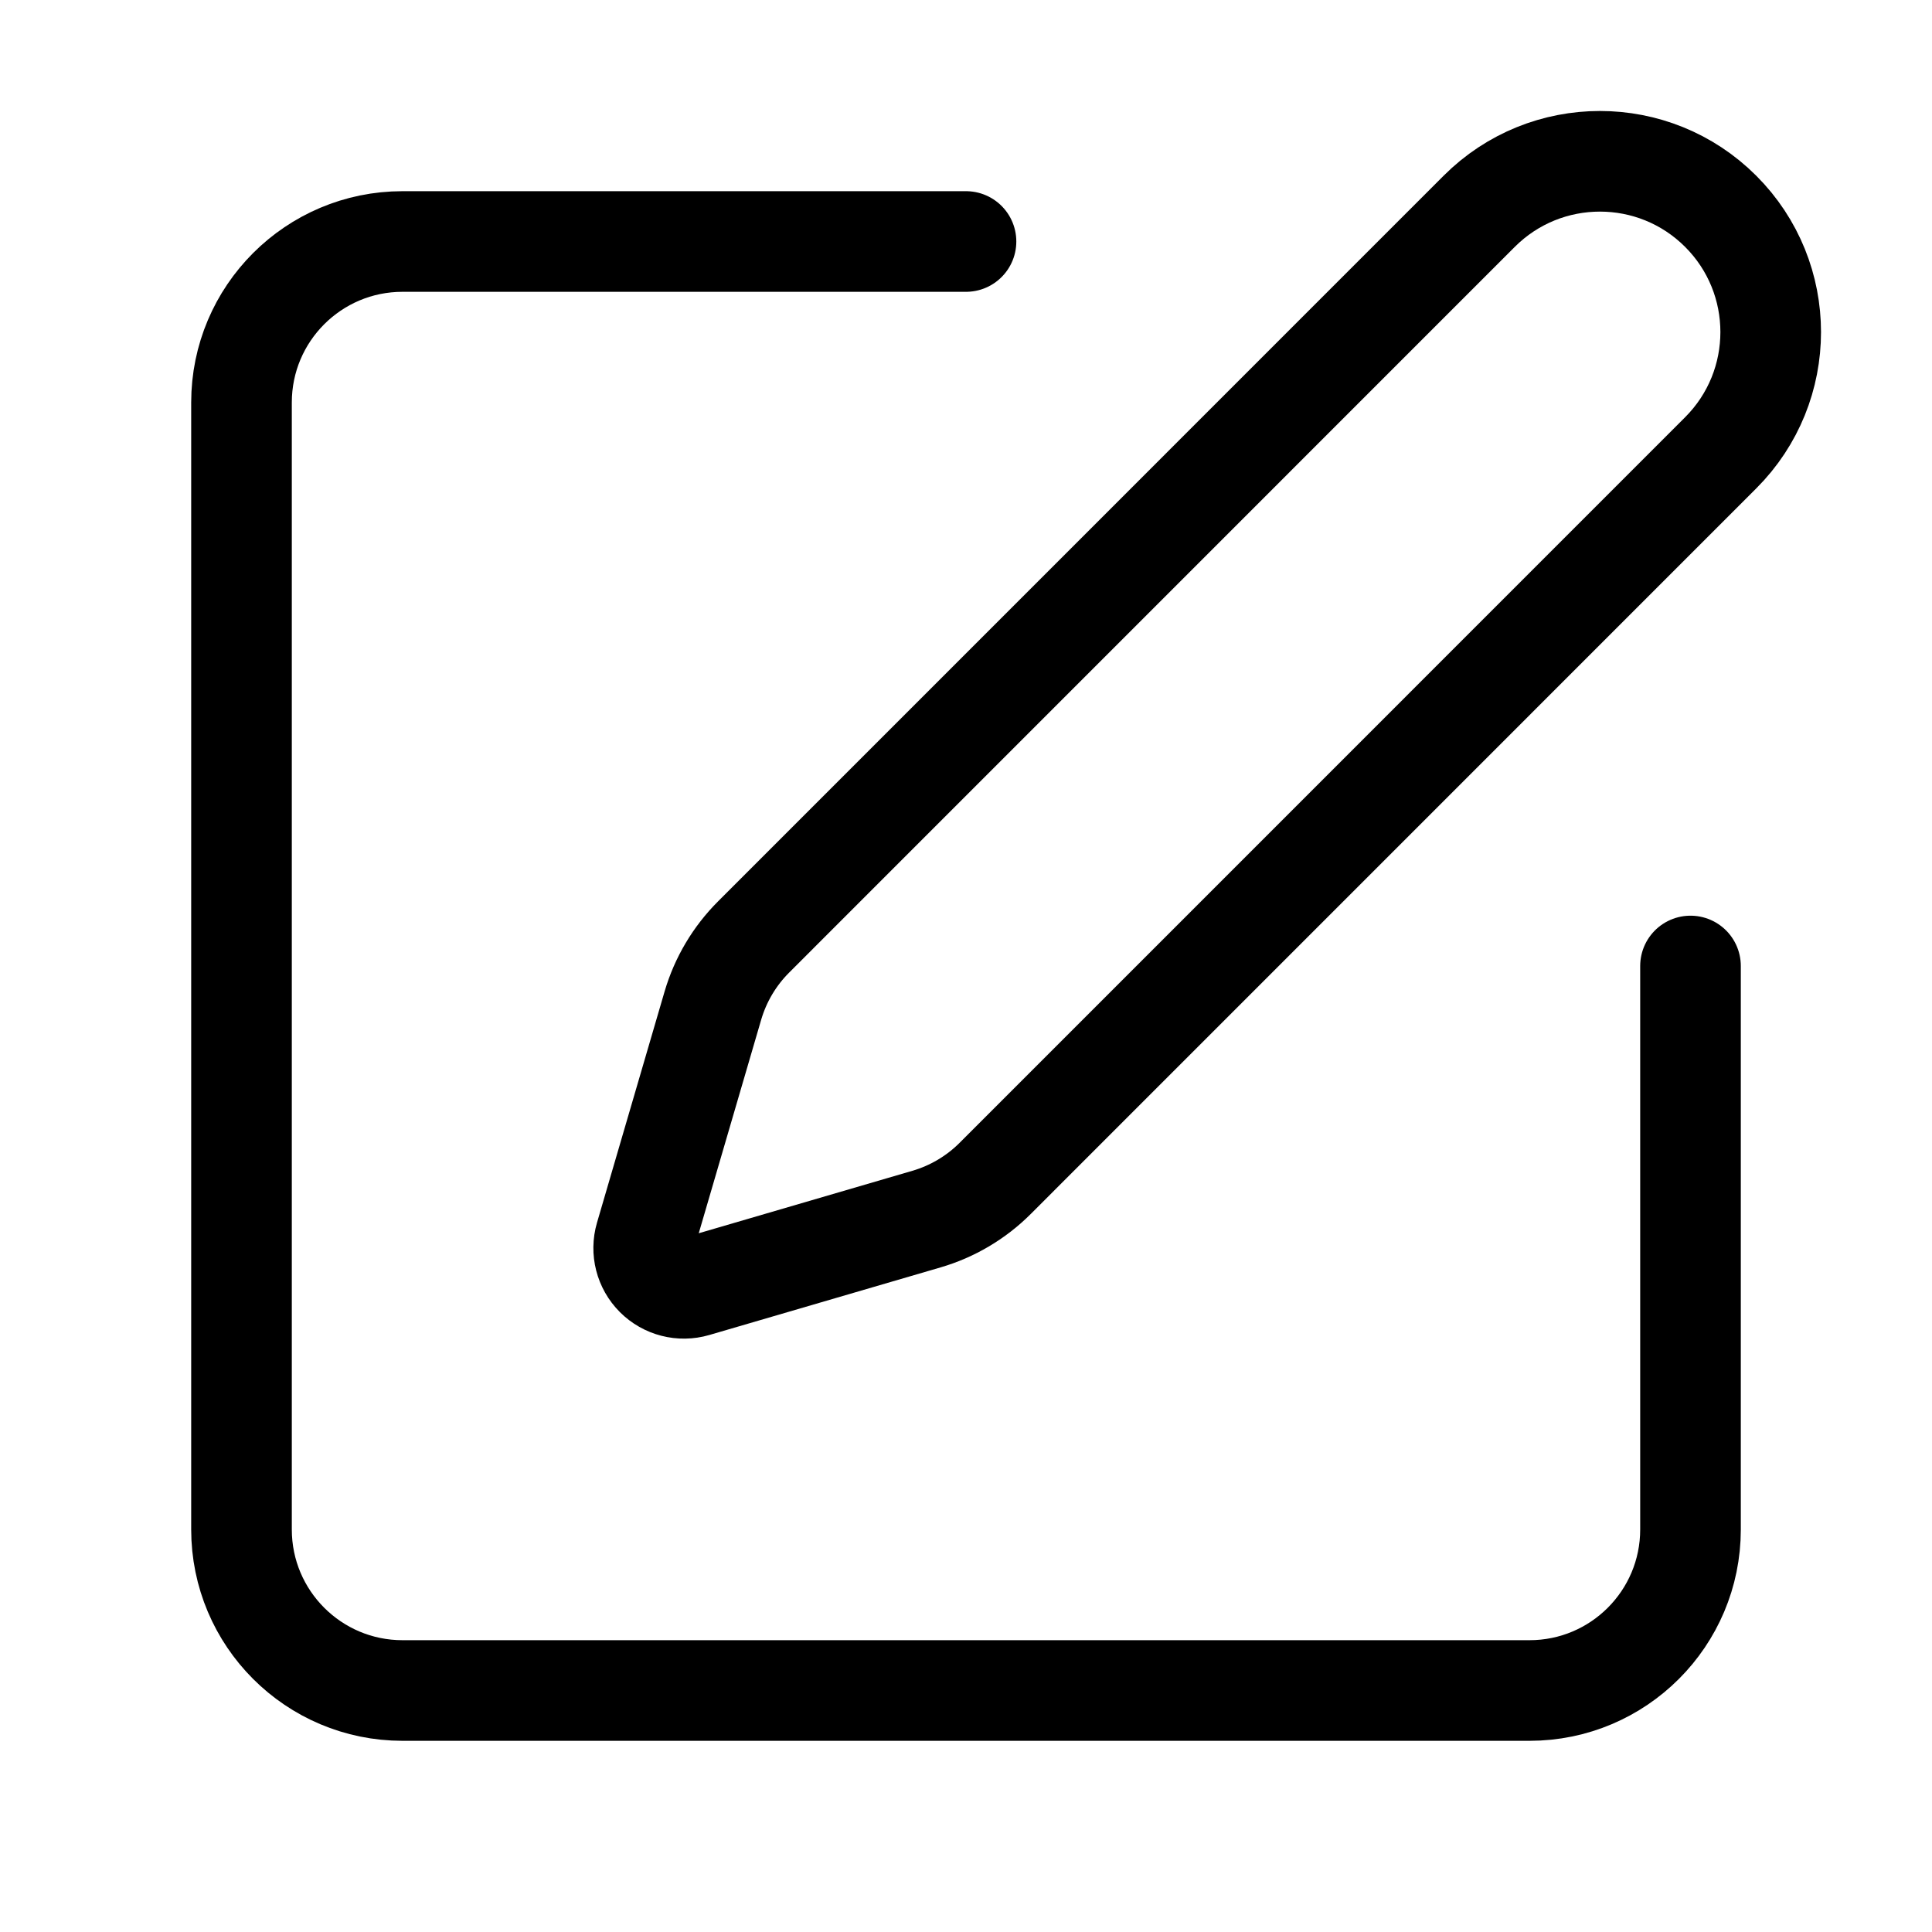
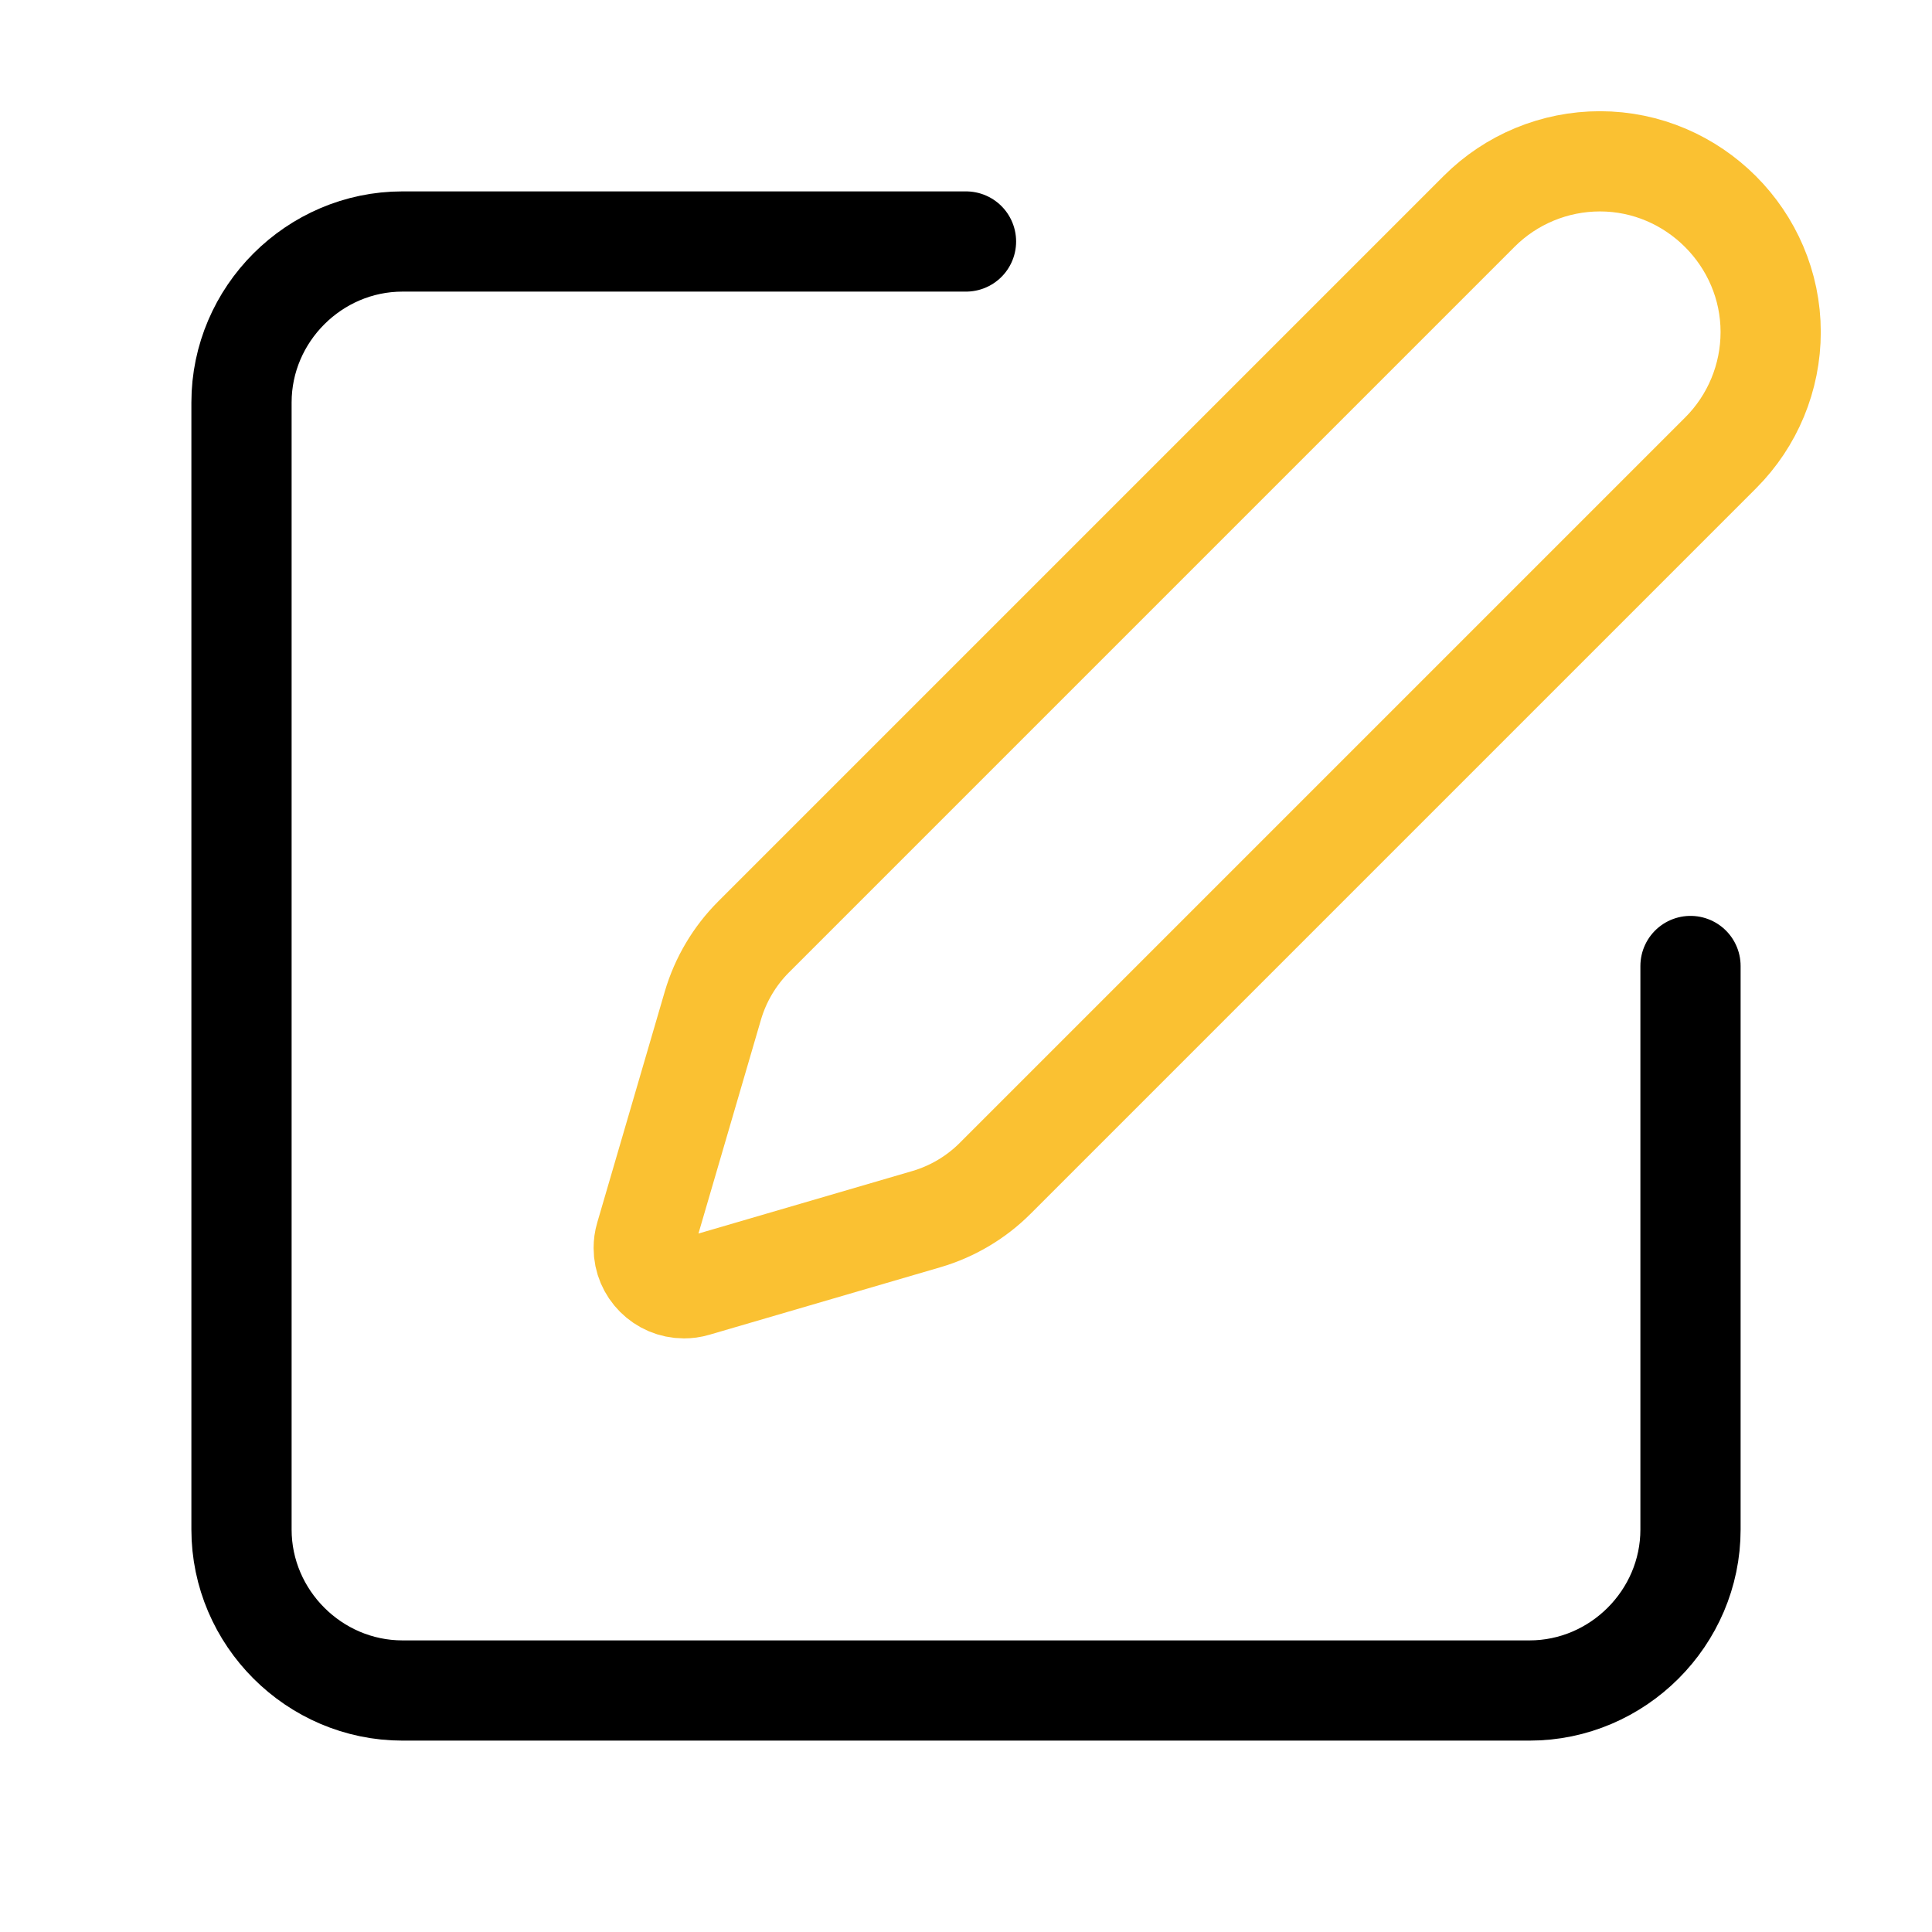
- <svg xmlns="http://www.w3.org/2000/svg" width="16" height="16" viewBox="0 0 24 24" fill="none" stroke="#000000" stroke-width="1.25" stroke-linecap="round" stroke-linejoin="round" class="lucide lucide-square-pen-icon lucide-square-pen">
-   <path d="M12 3H5a2 2 0 0 0-2 2v14a2 2 0 0 0 2 2h14a2 2 0 0 0 2-2v-7" />
-   <path d="M18.375 2.625a1 1 0 0 1 3 3l-9.013 9.014a2 2 0 0 1-.853.505l-2.873.84a.5.5 0 0 1-.62-.62l.84-2.873a2 2 0 0 1 .506-.852z" />
+ <svg xmlns="http://www.w3.org/2000/svg" width="100%" height="100%" viewBox="0 0 16 16" version="1.1" xml:space="preserve" style="fill-rule:evenodd;clip-rule:evenodd;stroke-linecap:round;stroke-linejoin:round;">
+   <path d="M8,2L3.333,2C2.602,2 2,2.602 2,3.333L2,12.667C2,13.398 2.602,14 3.333,14L12.667,14C13.398,14 14,13.398 14,12.667L14,8" style="fill:none;fill-rule:nonzero;stroke:#000;stroke-width:0.83px;" />
+   <path d="M12.25,1.75C12.515,1.485 12.875,1.336 13.25,1.336C14.026,1.336 14.664,1.974 14.664,2.75C14.664,3.125 14.515,3.485 14.25,3.75L8.241,9.759C8.083,9.917 7.887,10.033 7.673,10.096L5.757,10.656C5.727,10.665 5.696,10.669 5.664,10.669C5.481,10.669 5.331,10.519 5.331,10.336C5.331,10.304 5.335,10.273 5.344,10.243L5.904,8.327C5.967,8.113 6.083,7.917 6.241,7.759L12.25,1.75Z" style="fill:none;fill-rule:nonzero;stroke:#fac132;stroke-width:0.83px;" />
</svg>
